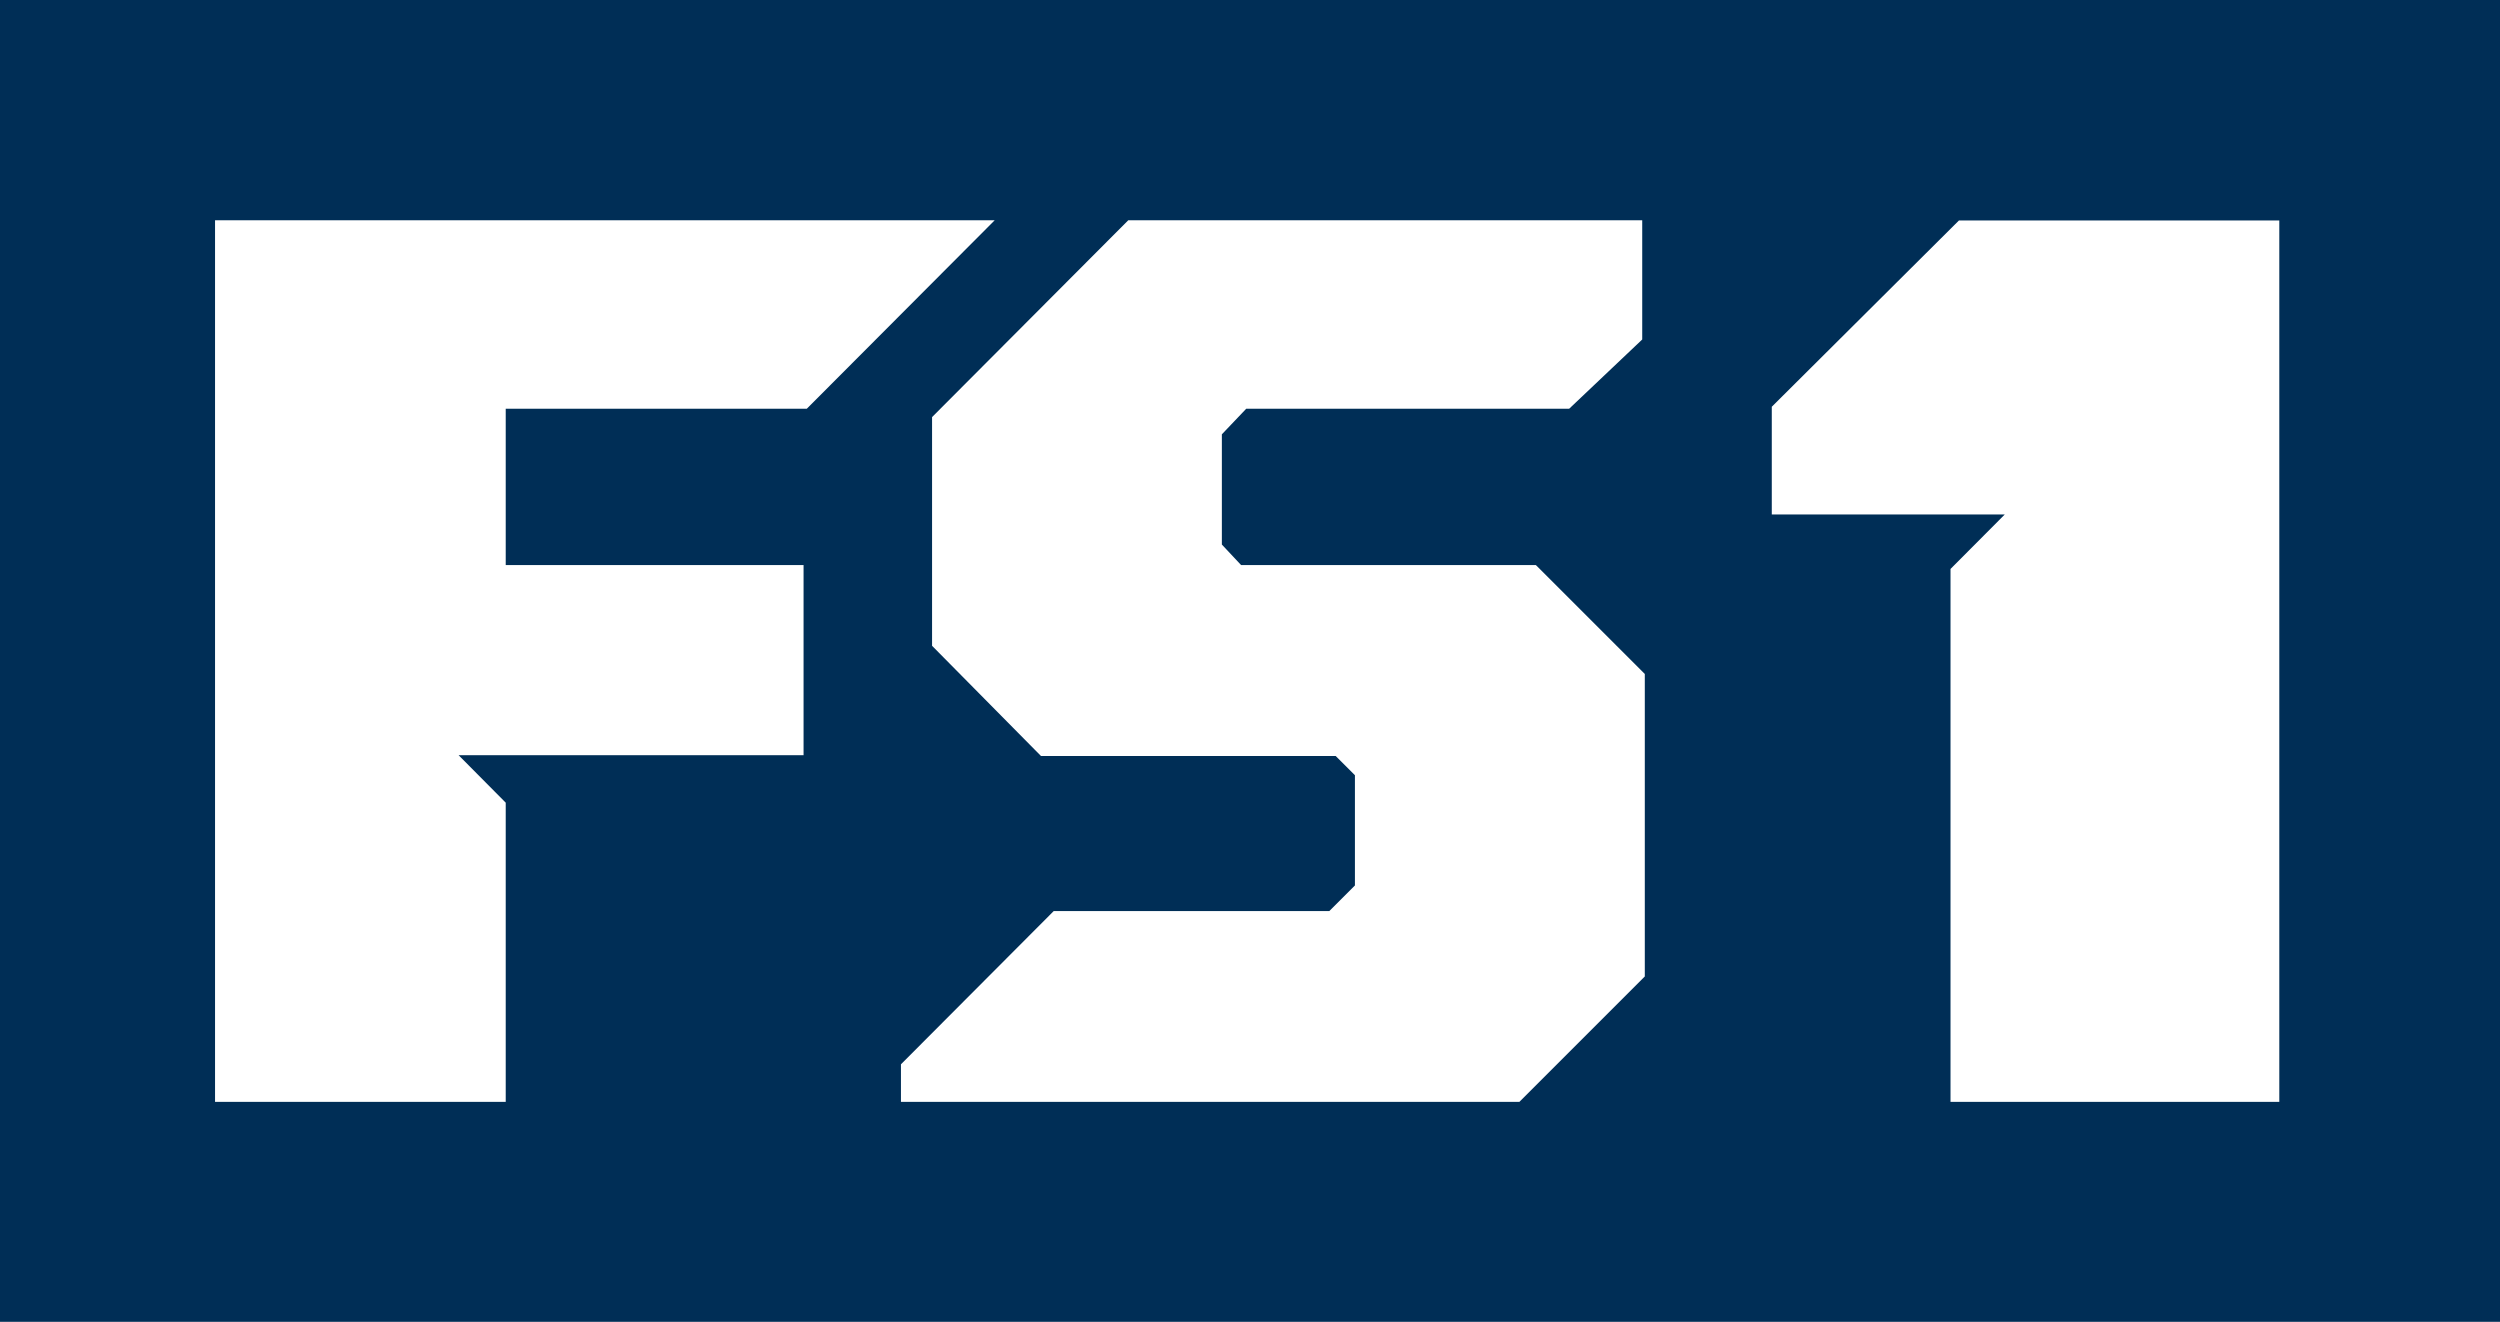
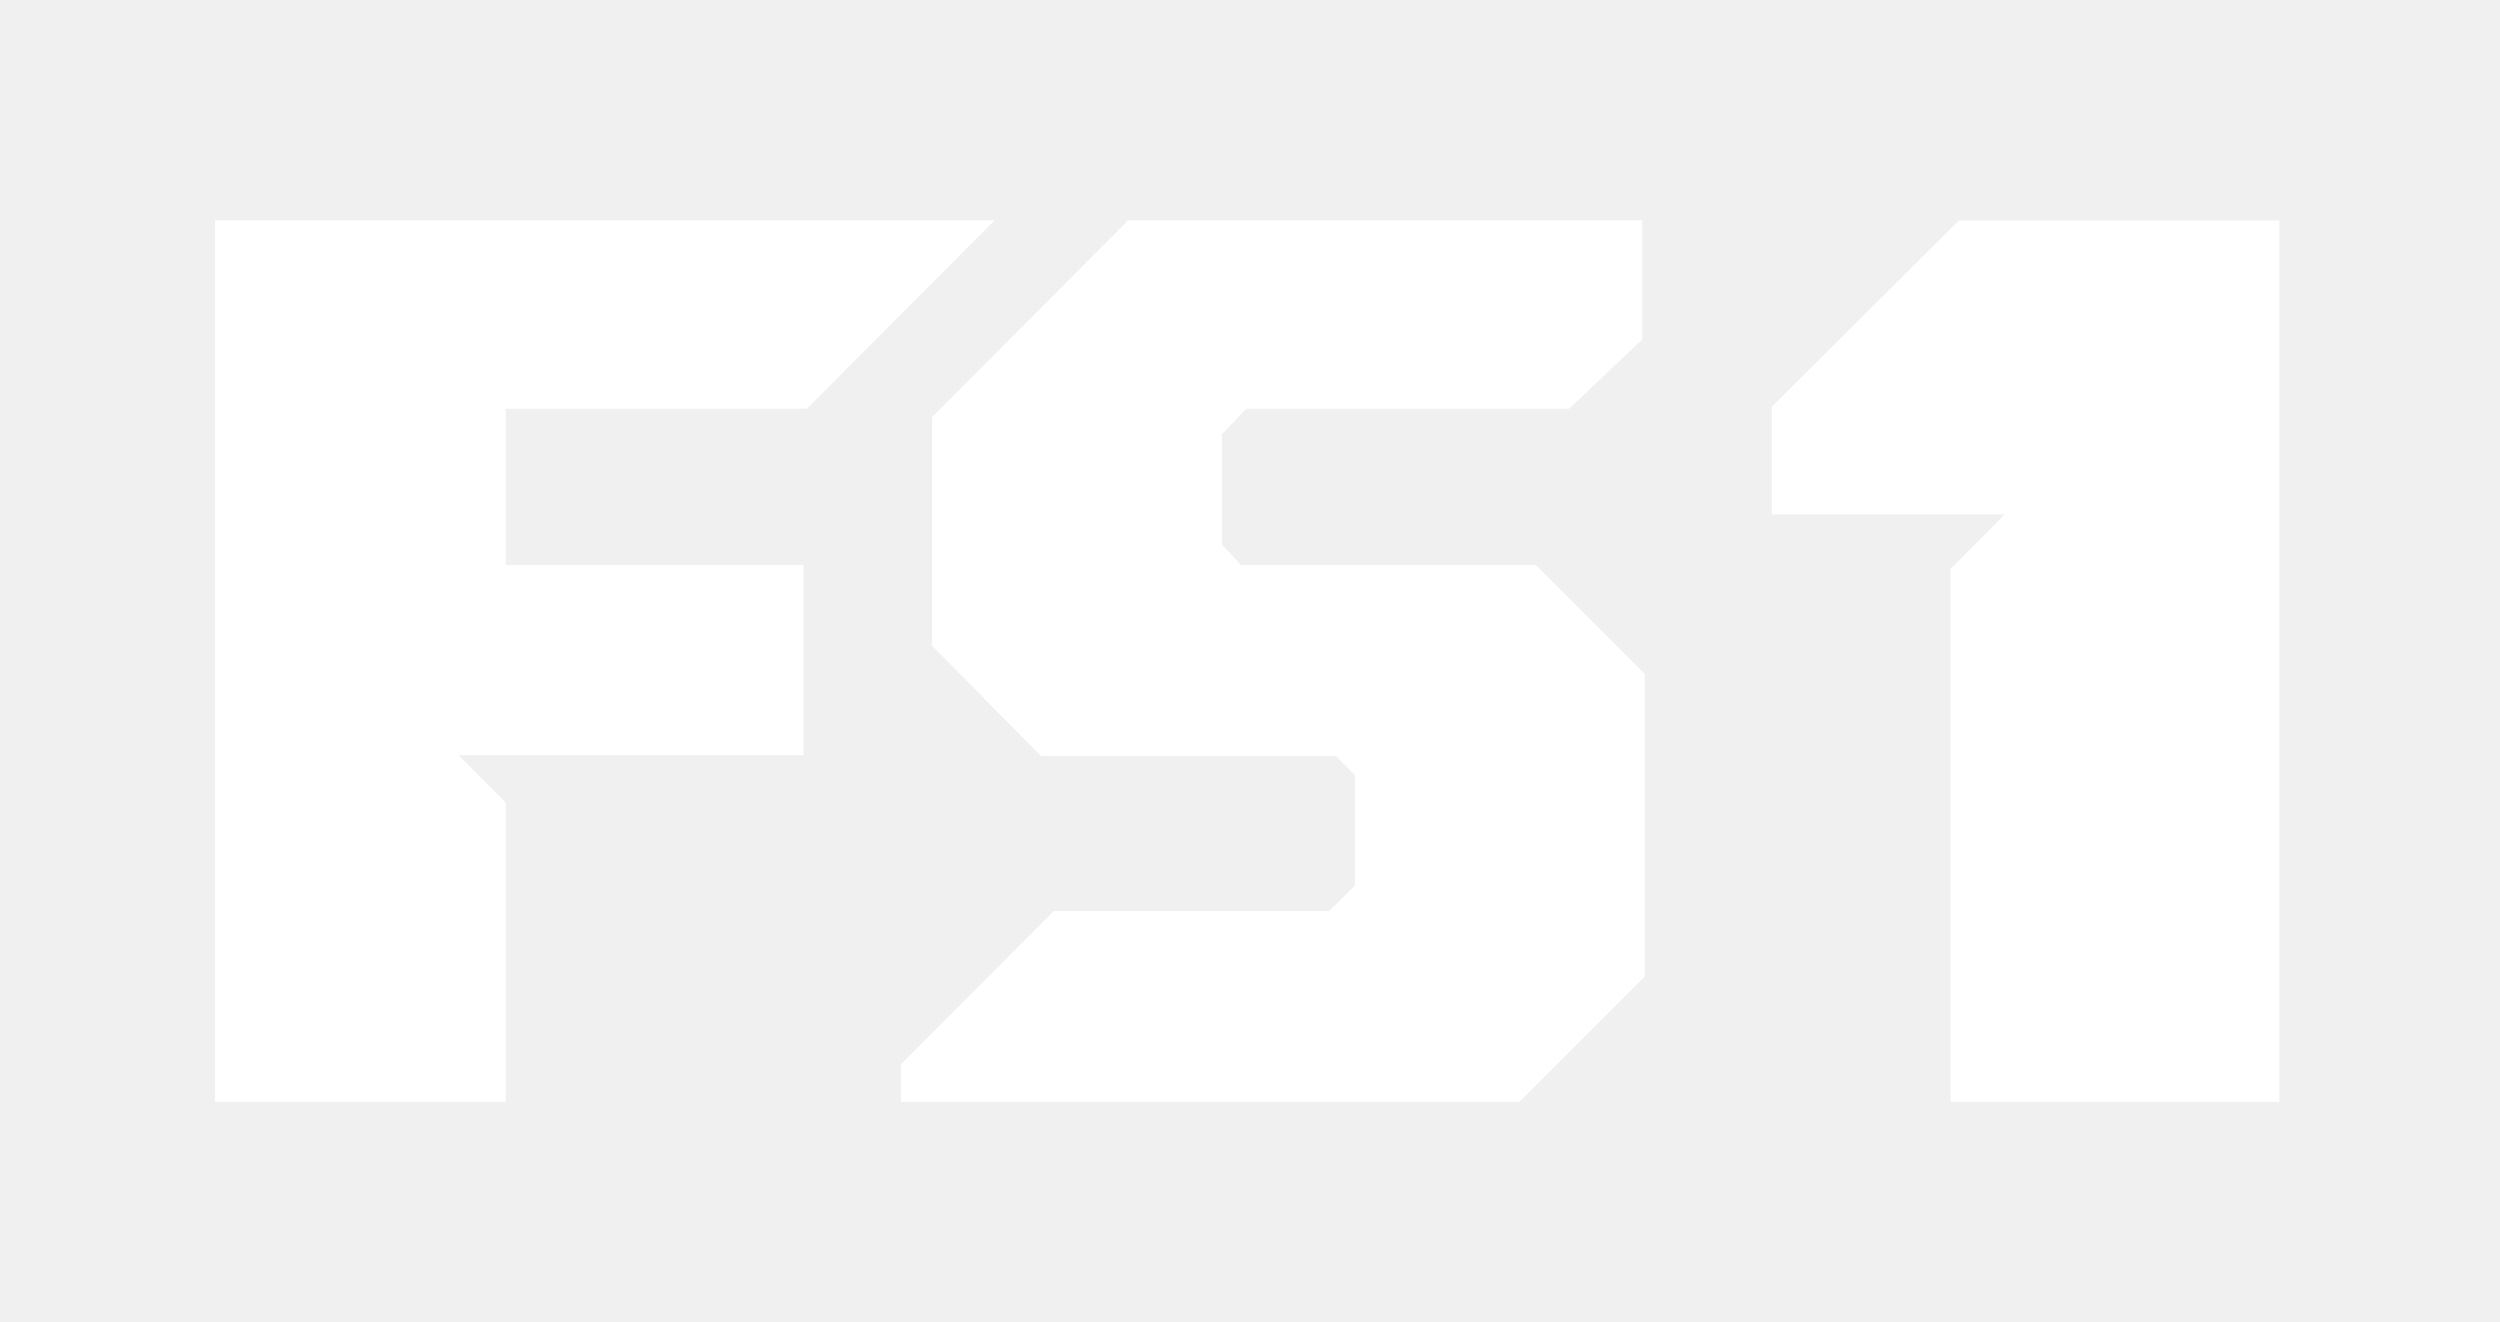
<svg xmlns="http://www.w3.org/2000/svg" width="146.32" height="77.363" version="1.1" viewBox="0 0 146.32 77.363">
-   <path d="m0 0h146.32v77.363h-146.32z" fill="#002e56" />
  <g fill="#fff">
    <path d="m54.552 37.797 6.376 6.451h17.248l1.125 1.125v6.451l-1.5 1.5h-16.13l-8.94 8.968v2.199h36.195l7.341-7.341v-17.703l-6.377-6.376h-17.252l-1.125-1.2v-6.451l1.427-1.498h18.901l4.275-4.053v-6.977h-30.081l-11.483 11.52z" />
    <path d="m29.599 64.49v-17.511l-2.758-2.779h20.19v-11.126h-17.432v-9.152h17.622l10.996-11.029h-45.631v51.597z" />
    <path d="m114.16 33.3v31.19h19.243v-51.588h-18.748l-10.956 10.905v6.305h13.635z" />
  </g>
</svg>
